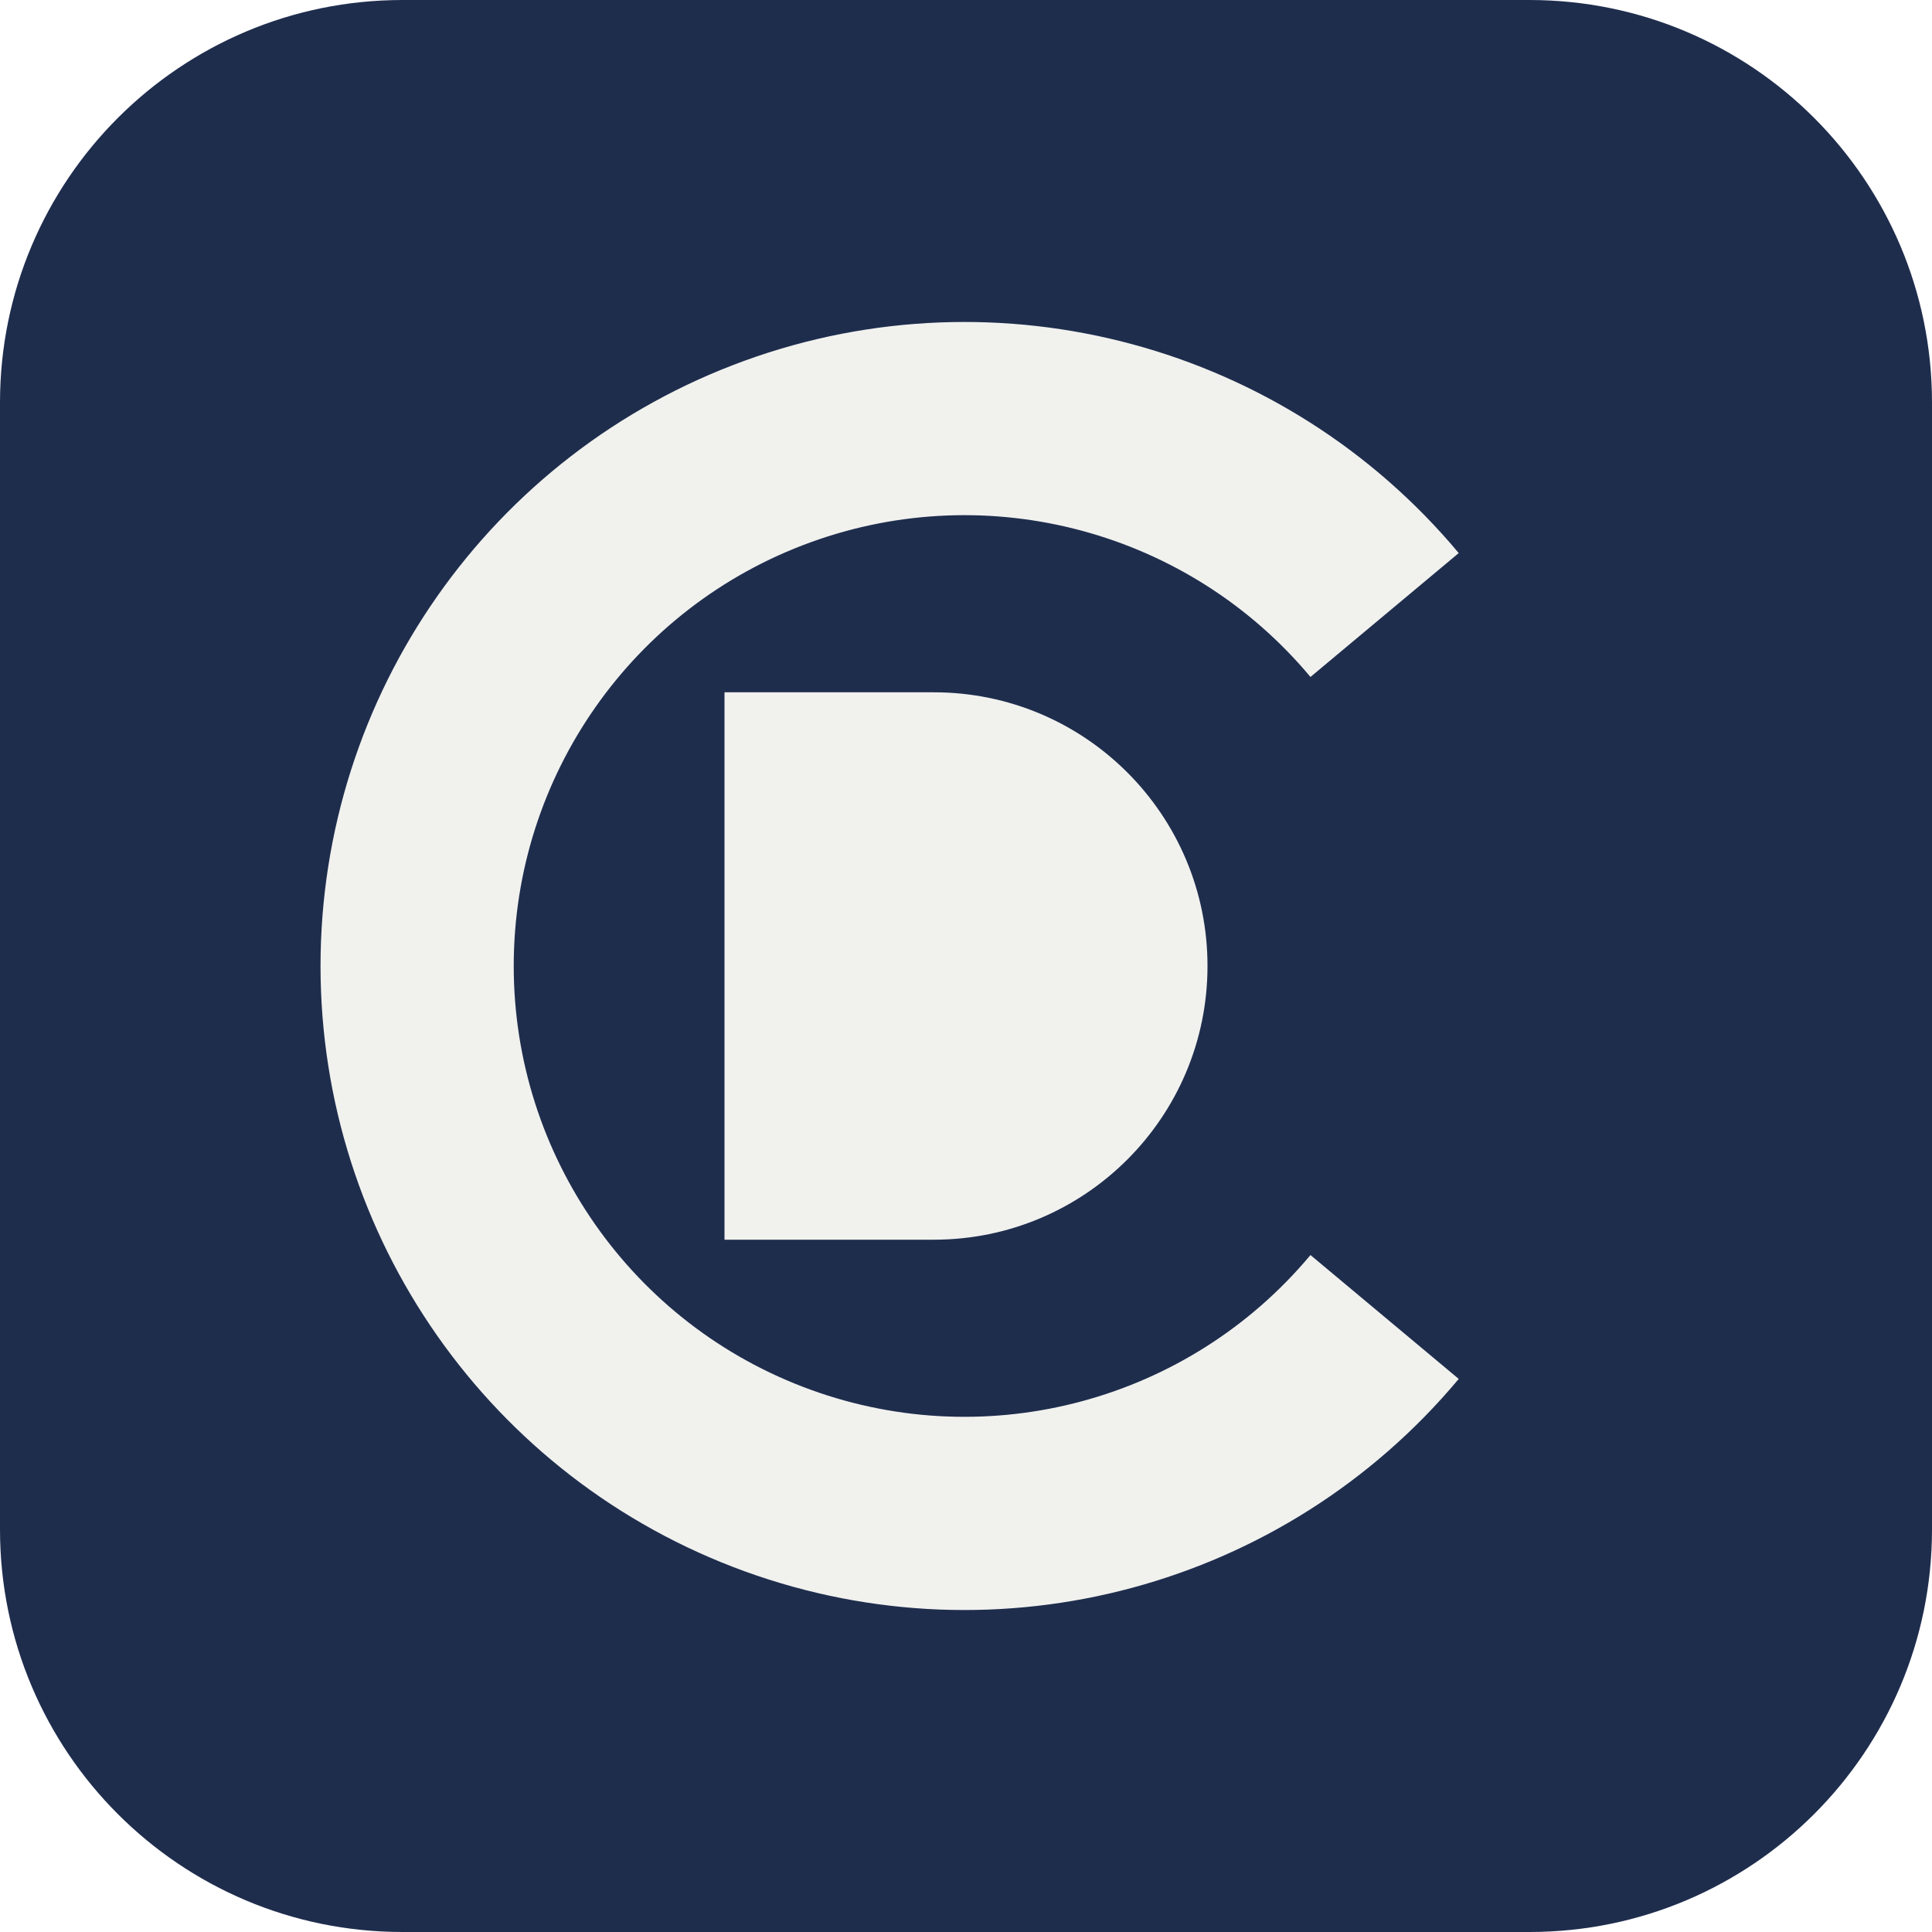
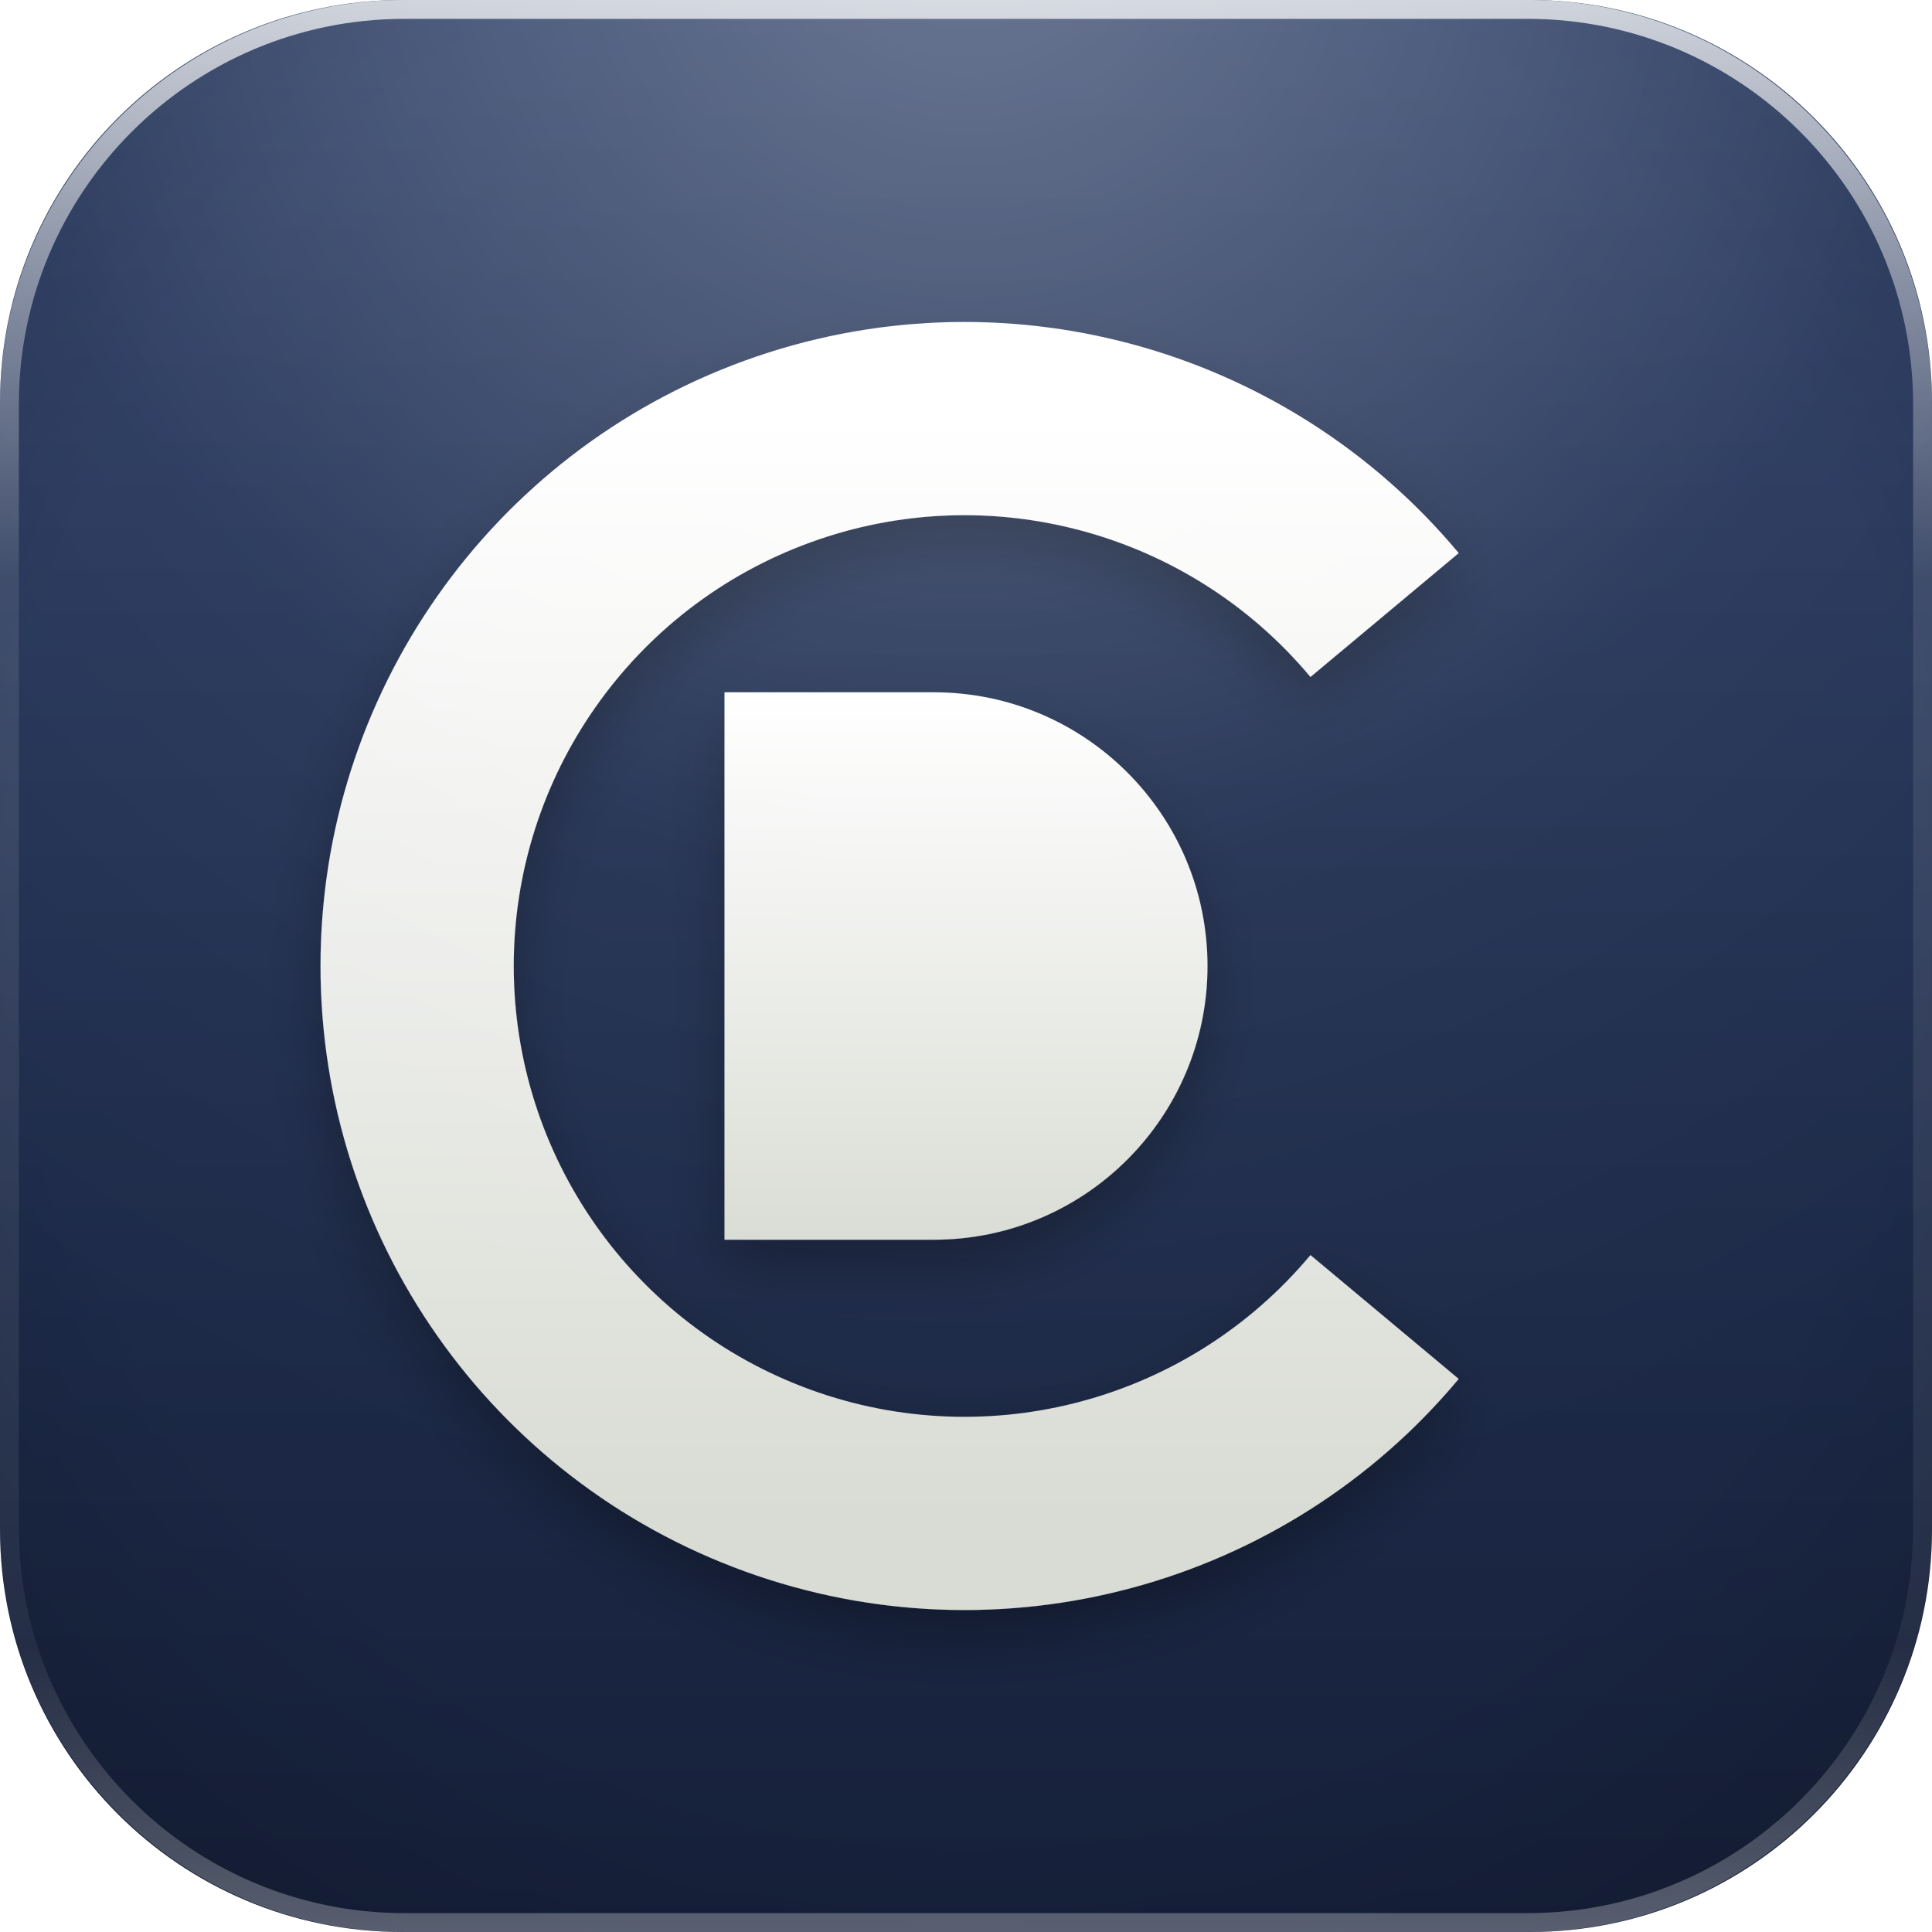
- <svg xmlns="http://www.w3.org/2000/svg" viewBox="0 0 48 48" role="img" aria-label="DC Solutions">
-   <rect width="48" height="48" rx="10" fill="#1F2D4D" />
-   <g transform="translate(4.8 4.8) scale(.8)">
-     <path d="M37 13.1A17 17 0 1 0 37 34.9" fill="none" stroke="#F1F2EE" stroke-width="6" />
-     <path d="M16.5 15.5H23A8.5 8.5 0 0 1 23 32.5H16.5Z" fill="#F1F2EE" />
+ <svg xmlns="http://www.w3.org/2000/svg" viewBox="0 0 48 48" width="1024" height="1024">
+   <defs>
+     <linearGradient id="dc-bg" x1="0" y1="0" x2="0" y2="1">
+       <stop offset="0" stop-color="#2C3E66" />
+       <stop offset=".55" stop-color="#1F2D4D" />
+       <stop offset="1" stop-color="#16203A" />
+     </linearGradient>
+     <radialGradient id="dc-luz" cx=".5" cy="-.05" r=".85">
+       <stop offset="0" stop-color="#fff" stop-opacity=".30" />
+       <stop offset=".6" stop-color="#fff" stop-opacity=".04" />
+       <stop offset="1" stop-color="#fff" stop-opacity="0" />
+     </radialGradient>
+     <radialGradient id="dc-vinheta" cx=".5" cy=".45" r=".75">
+       <stop offset=".65" stop-color="#000" stop-opacity="0" />
+       <stop offset="1" stop-color="#000" stop-opacity=".22" />
+     </radialGradient>
+     <linearGradient id="dc-aro" x1="0" y1="0" x2="0" y2="1">
+       <stop offset="0" stop-color="#fff" stop-opacity=".75" />
+       <stop offset=".3" stop-color="#fff" stop-opacity=".10" />
+       <stop offset=".85" stop-color="#fff" stop-opacity=".06" />
+       <stop offset="1" stop-color="#fff" stop-opacity=".30" />
+     </linearGradient>
+     <filter id="dc-sombra" x="-30%" y="-30%" width="160%" height="160%">
+       <feDropShadow dx="0" dy="0.656" stdDeviation="0.75" flood-color="#000" flood-opacity=".30" />
+     </filter>
+     <clipPath id="dc-clip">
+       <rect width="48" height="48" rx="10" />
+     </clipPath>
+     <linearGradient id="dc-g" x1="0" y1="0" x2="0" y2="1">
+       <stop offset="0" stop-color="#FFFFFF" />
+       <stop offset="1" stop-color="#D9DCD4" />
+     </linearGradient>
+   </defs>
+   <g clip-path="url(#dc-clip)">
+     <rect width="48" height="48" fill="url(#dc-bg)" />
+     <g filter="url(#dc-sombra)">
+       <g transform="translate(4.8 4.8) scale(.8)">
+         <path d="M37 13.1A17 17 0 1 0 37 34.9" fill="none" stroke="url(#dc-g)" stroke-width="6" />
+         <path d="M16.5 15.5H23A8.5 8.5 0 0 1 23 32.5H16.5Z" fill="url(#dc-g)" />
+       </g>
+     </g>
+     <rect width="48" height="48" fill="url(#dc-vinheta)" />
+     <rect width="48" height="48" fill="url(#dc-luz)" />
  </g>
+   <rect x="0.234" y="0.234" width="47.531" height="47.531" rx="9.812" fill="none" stroke="url(#dc-aro)" stroke-width="0.469" />
</svg>
